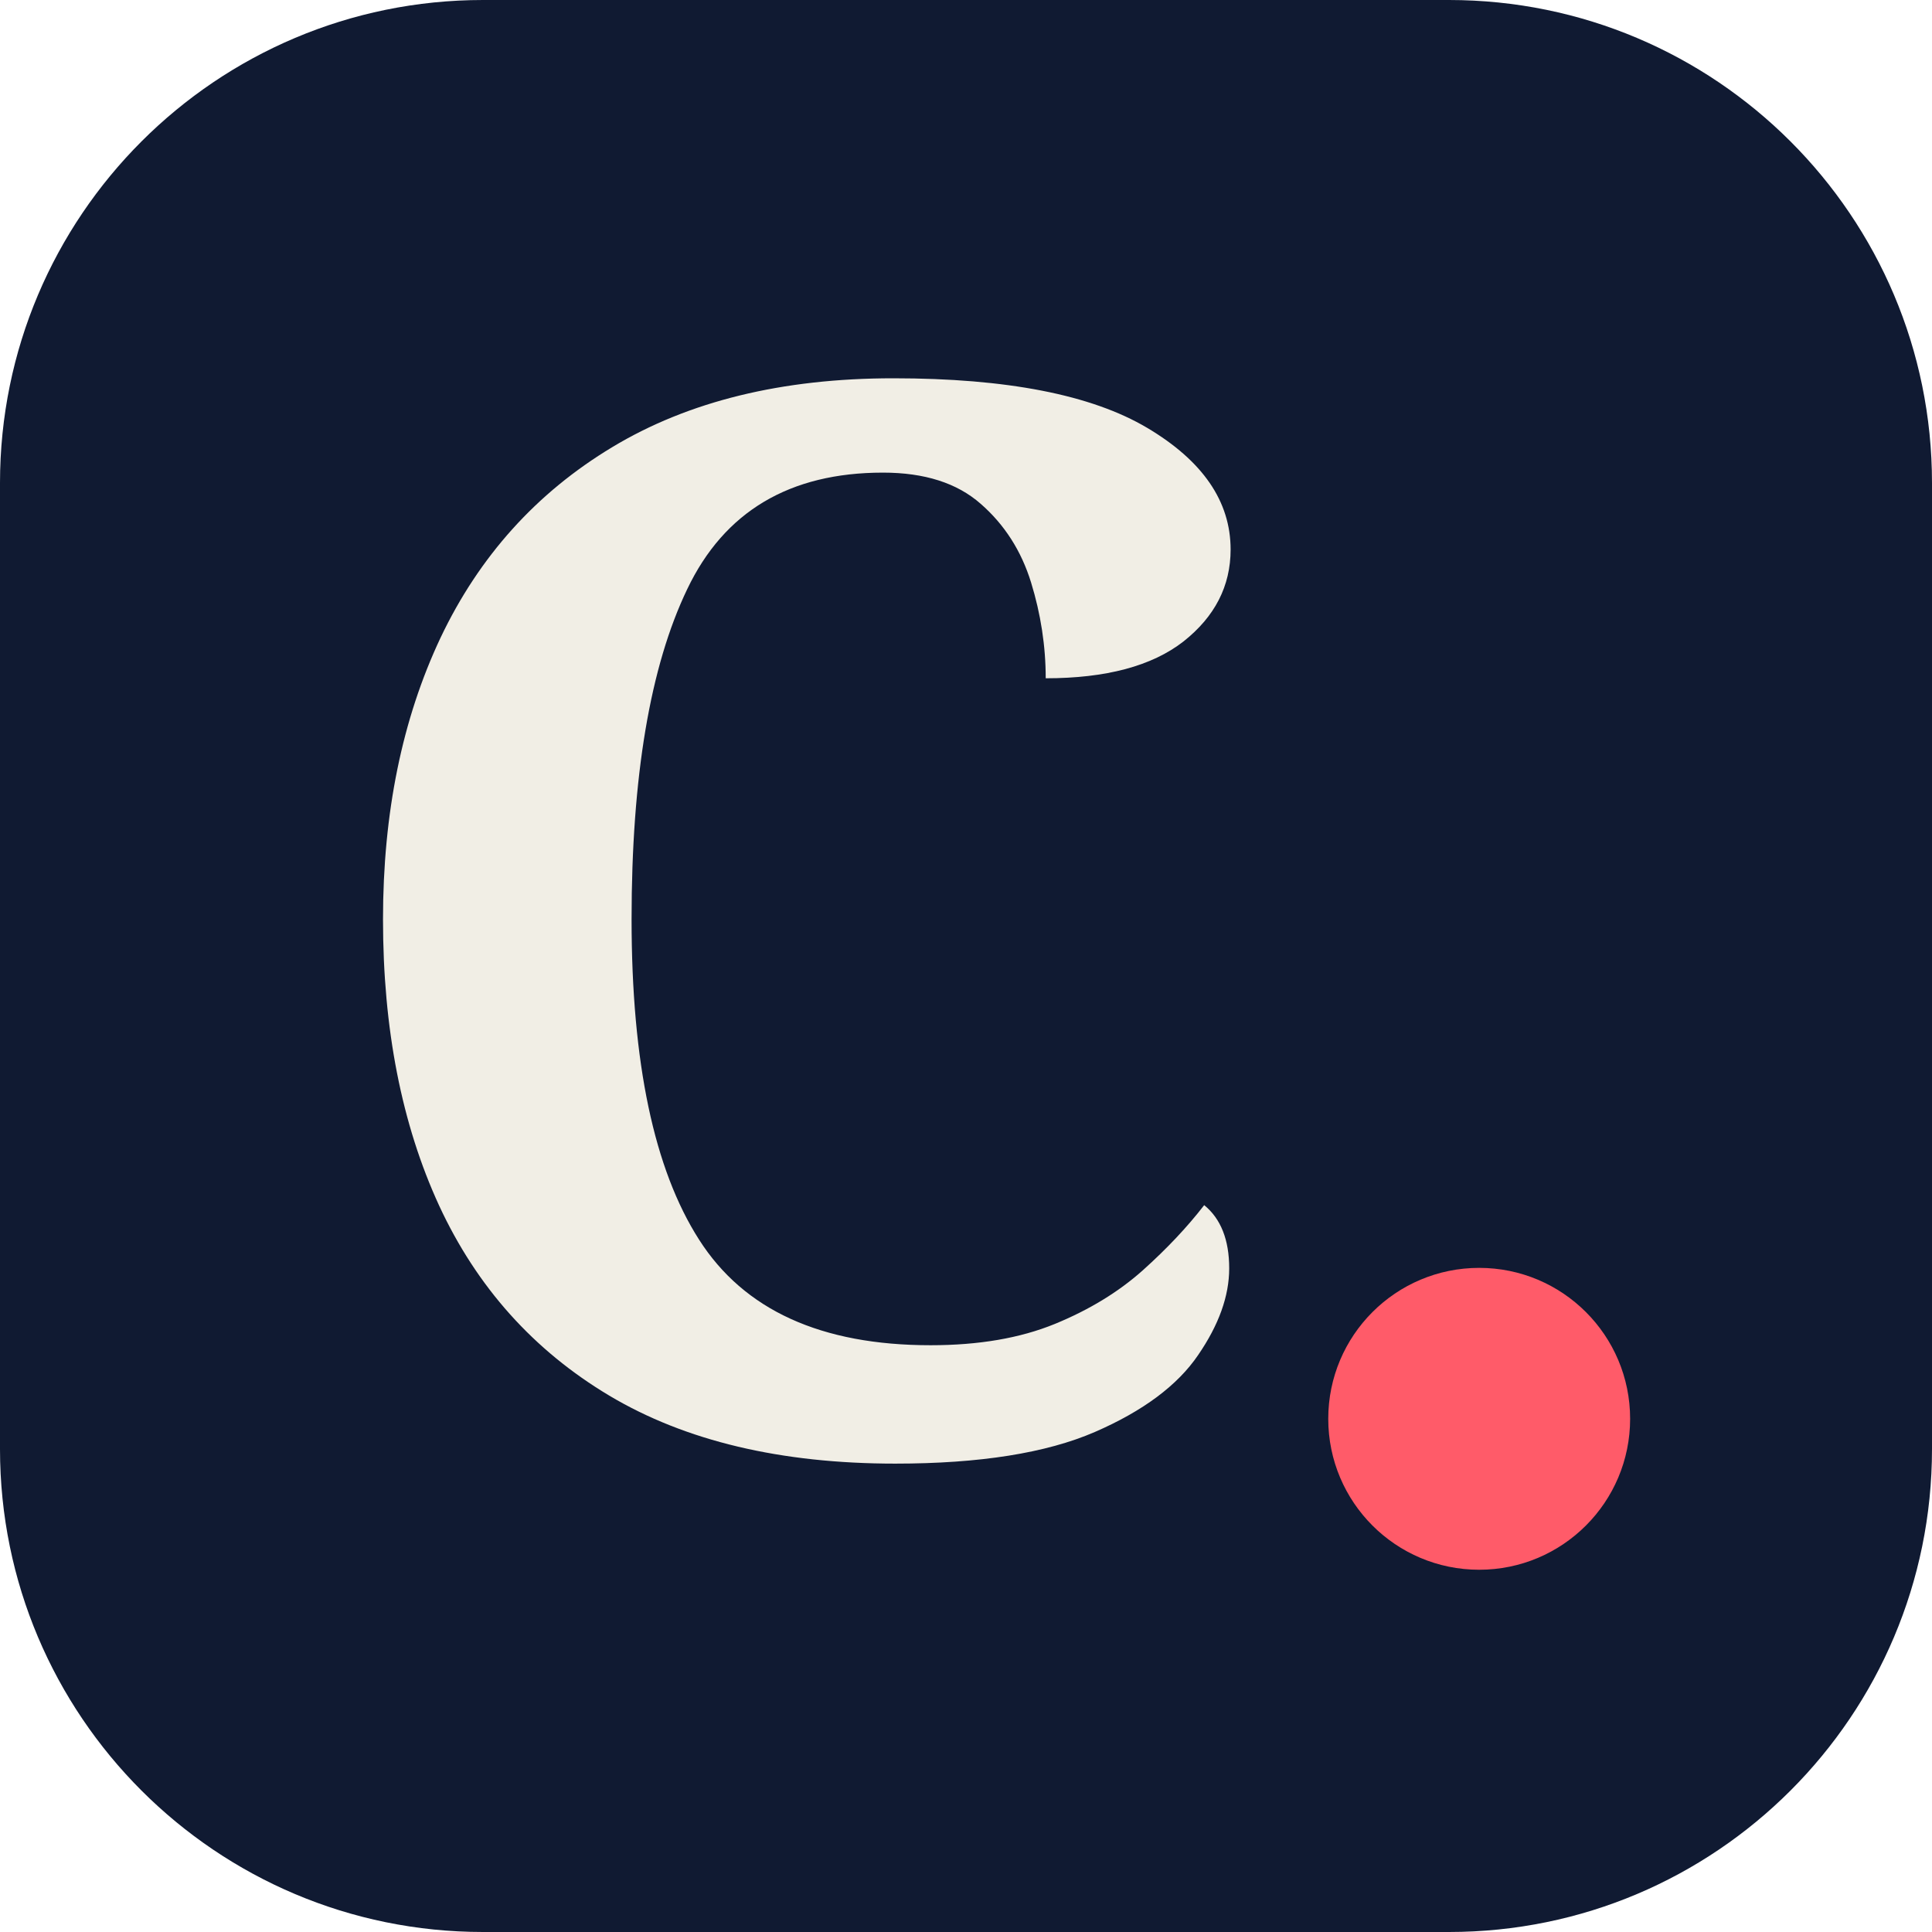
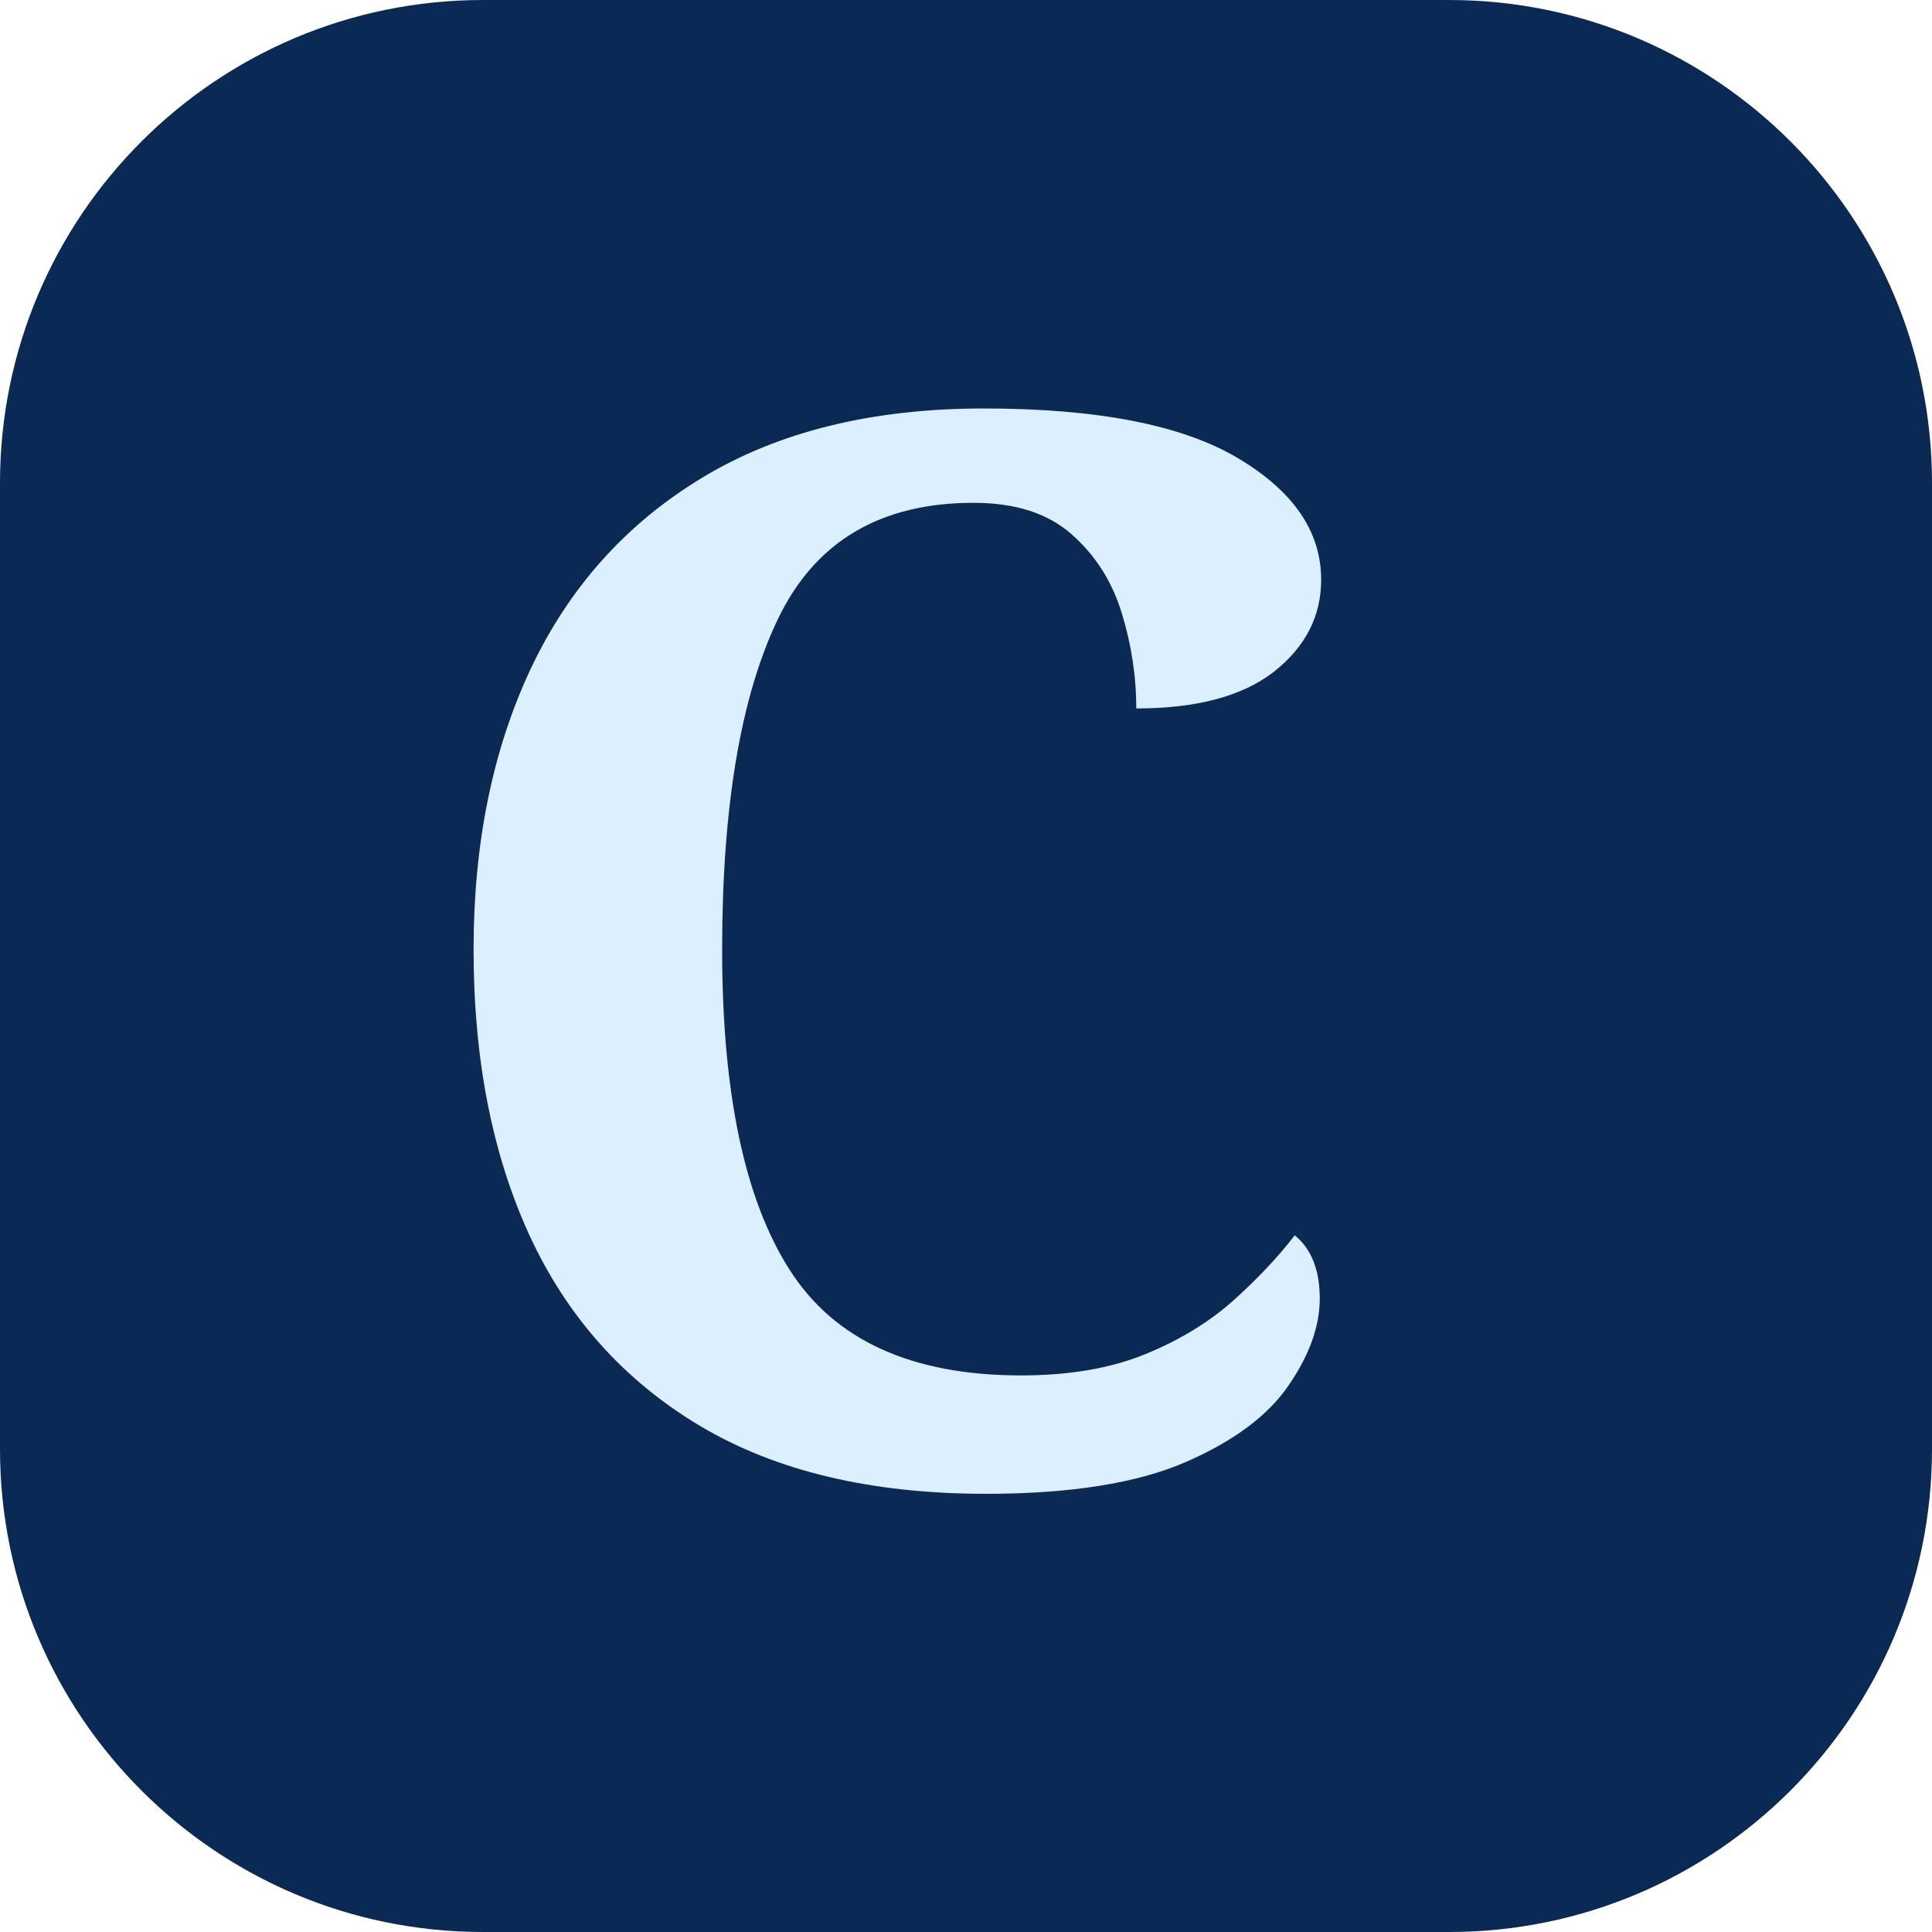
<svg xmlns="http://www.w3.org/2000/svg" viewBox="0 0 64 64">
-   <rect width="64" height="64" rx="16" fill="#101a32" />
-   <text x="10" y="48" font-family="Georgia,serif" font-size="49" font-weight="bold" fill="#f1eee5">C</text>
-   <circle cx="49" cy="47" r="5" fill="#ff5b69" />
+   <rect width="64" height="64" rx="16" fill="#0a2954" />
+   <text x="13" y="49" font-family="Georgia,serif" font-size="49" font-weight="bold" fill="#dcefff">C</text>
</svg>
